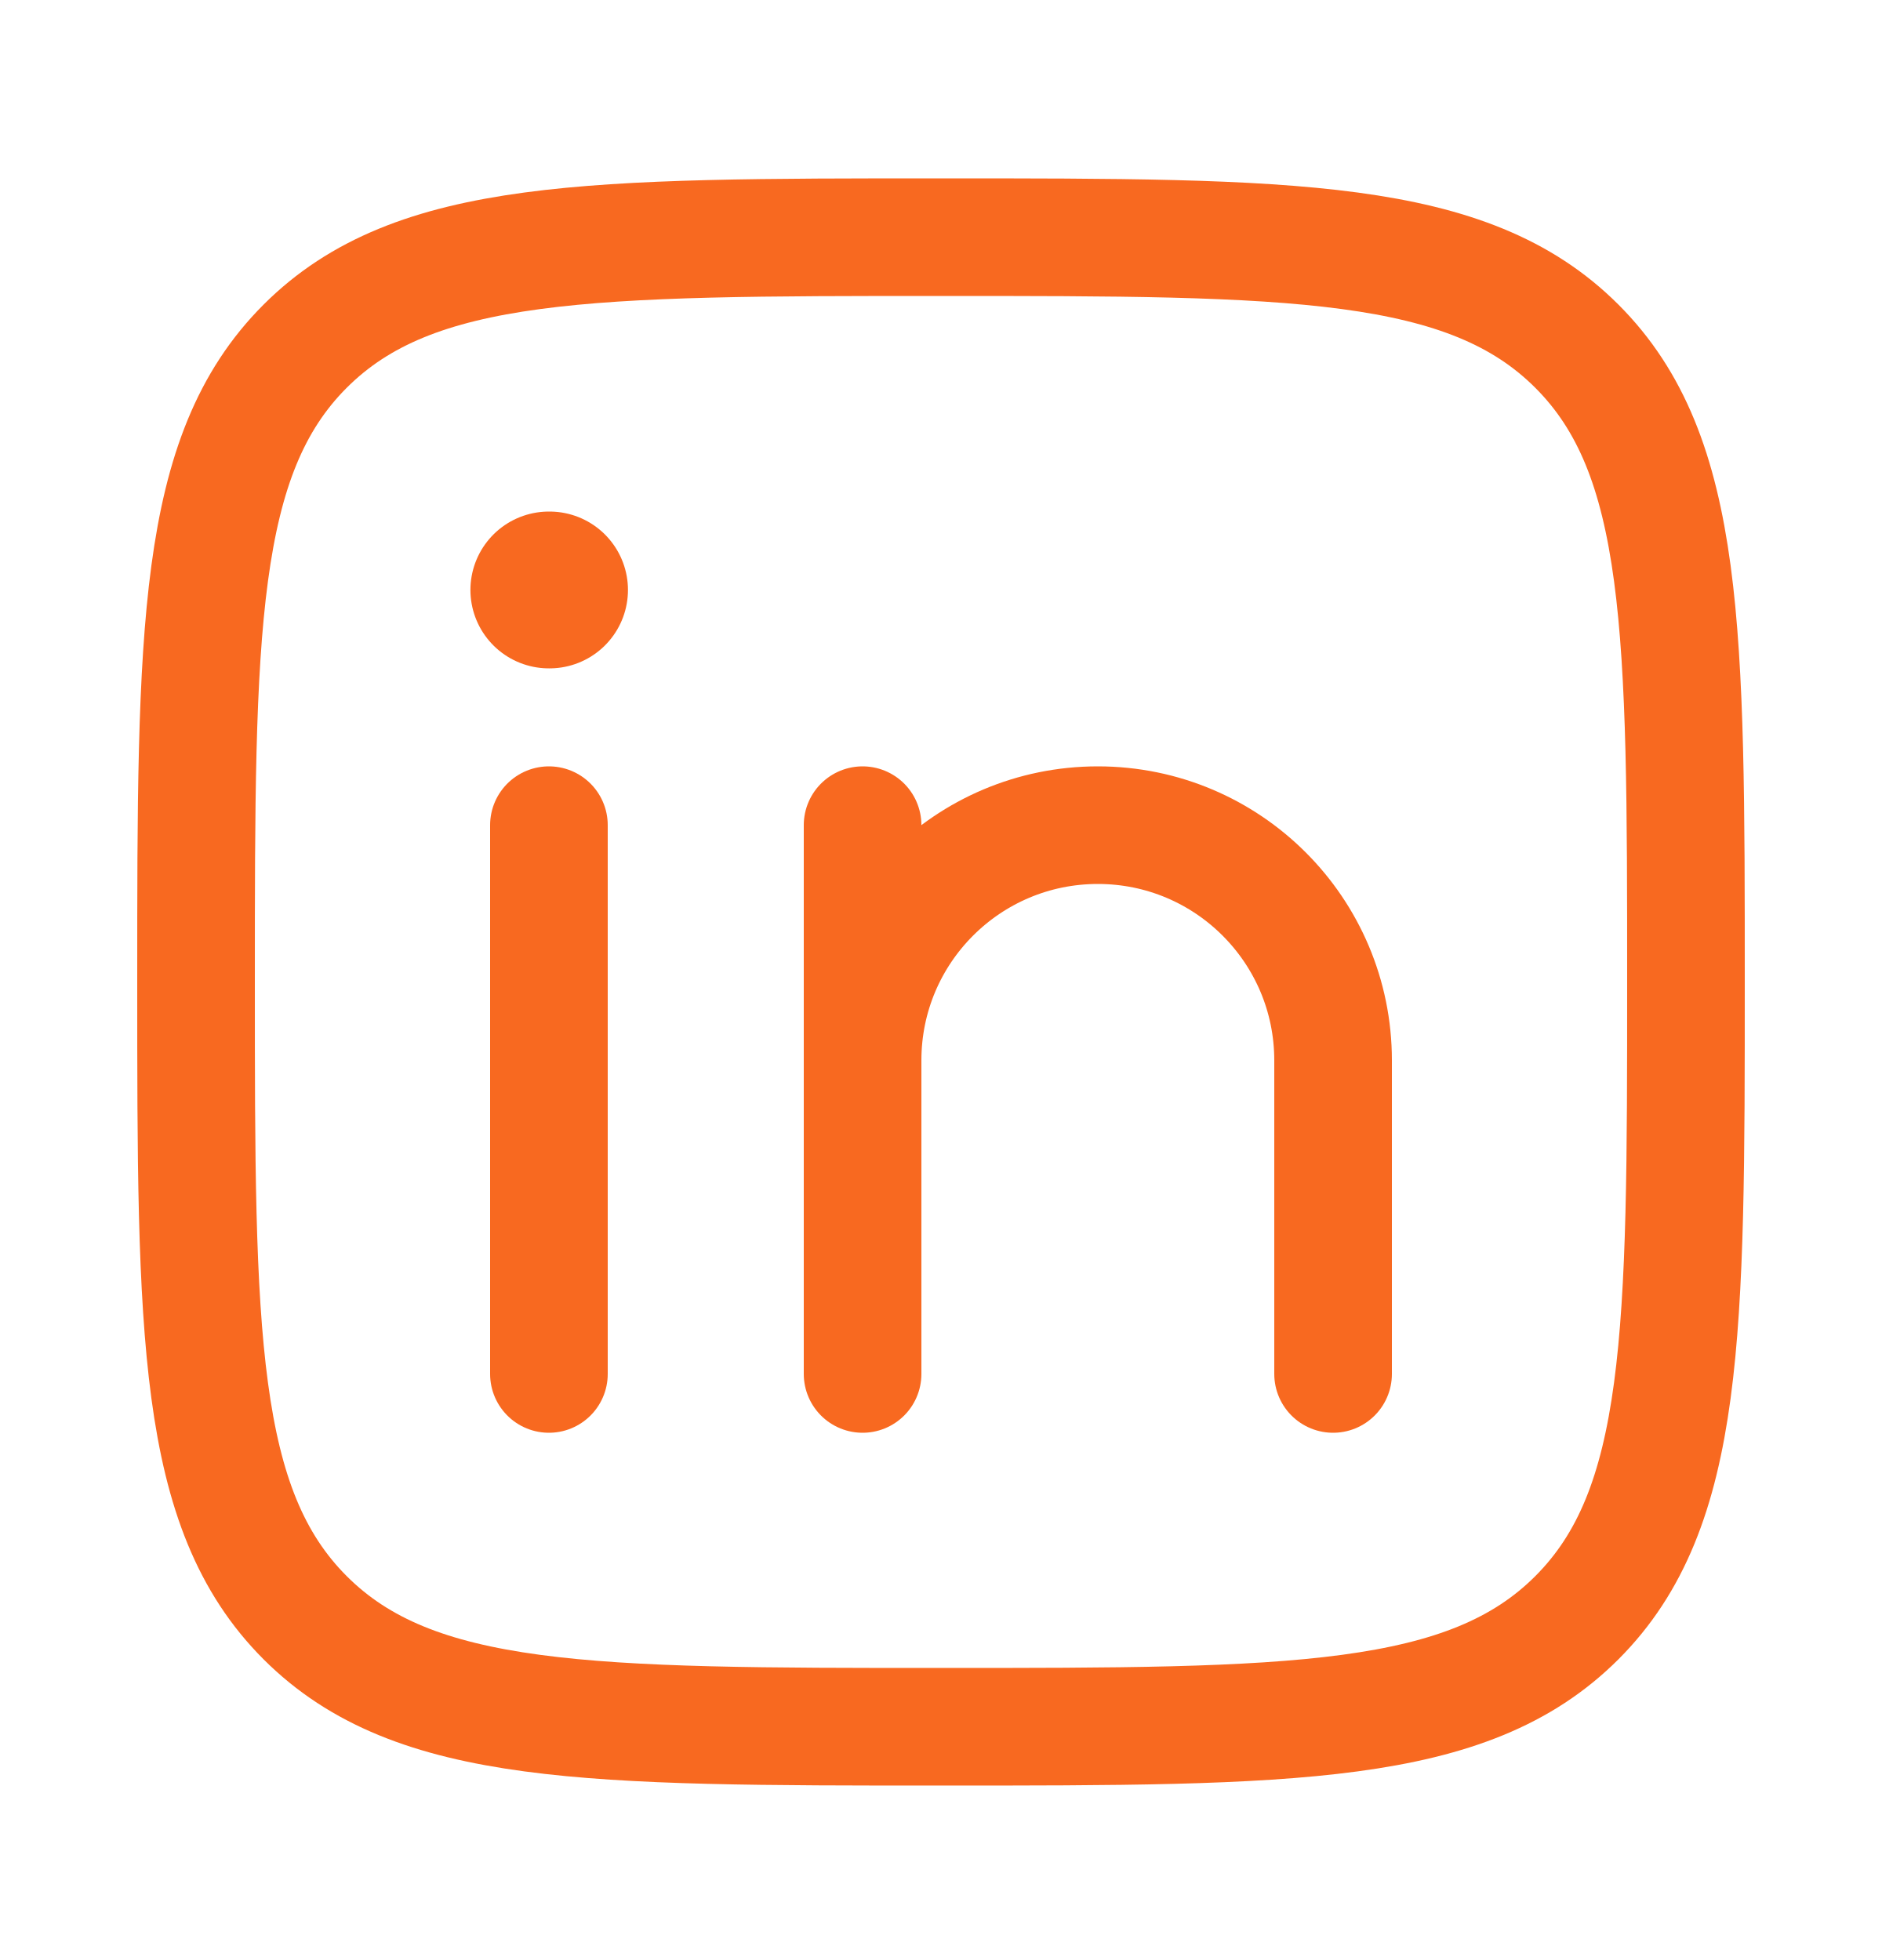
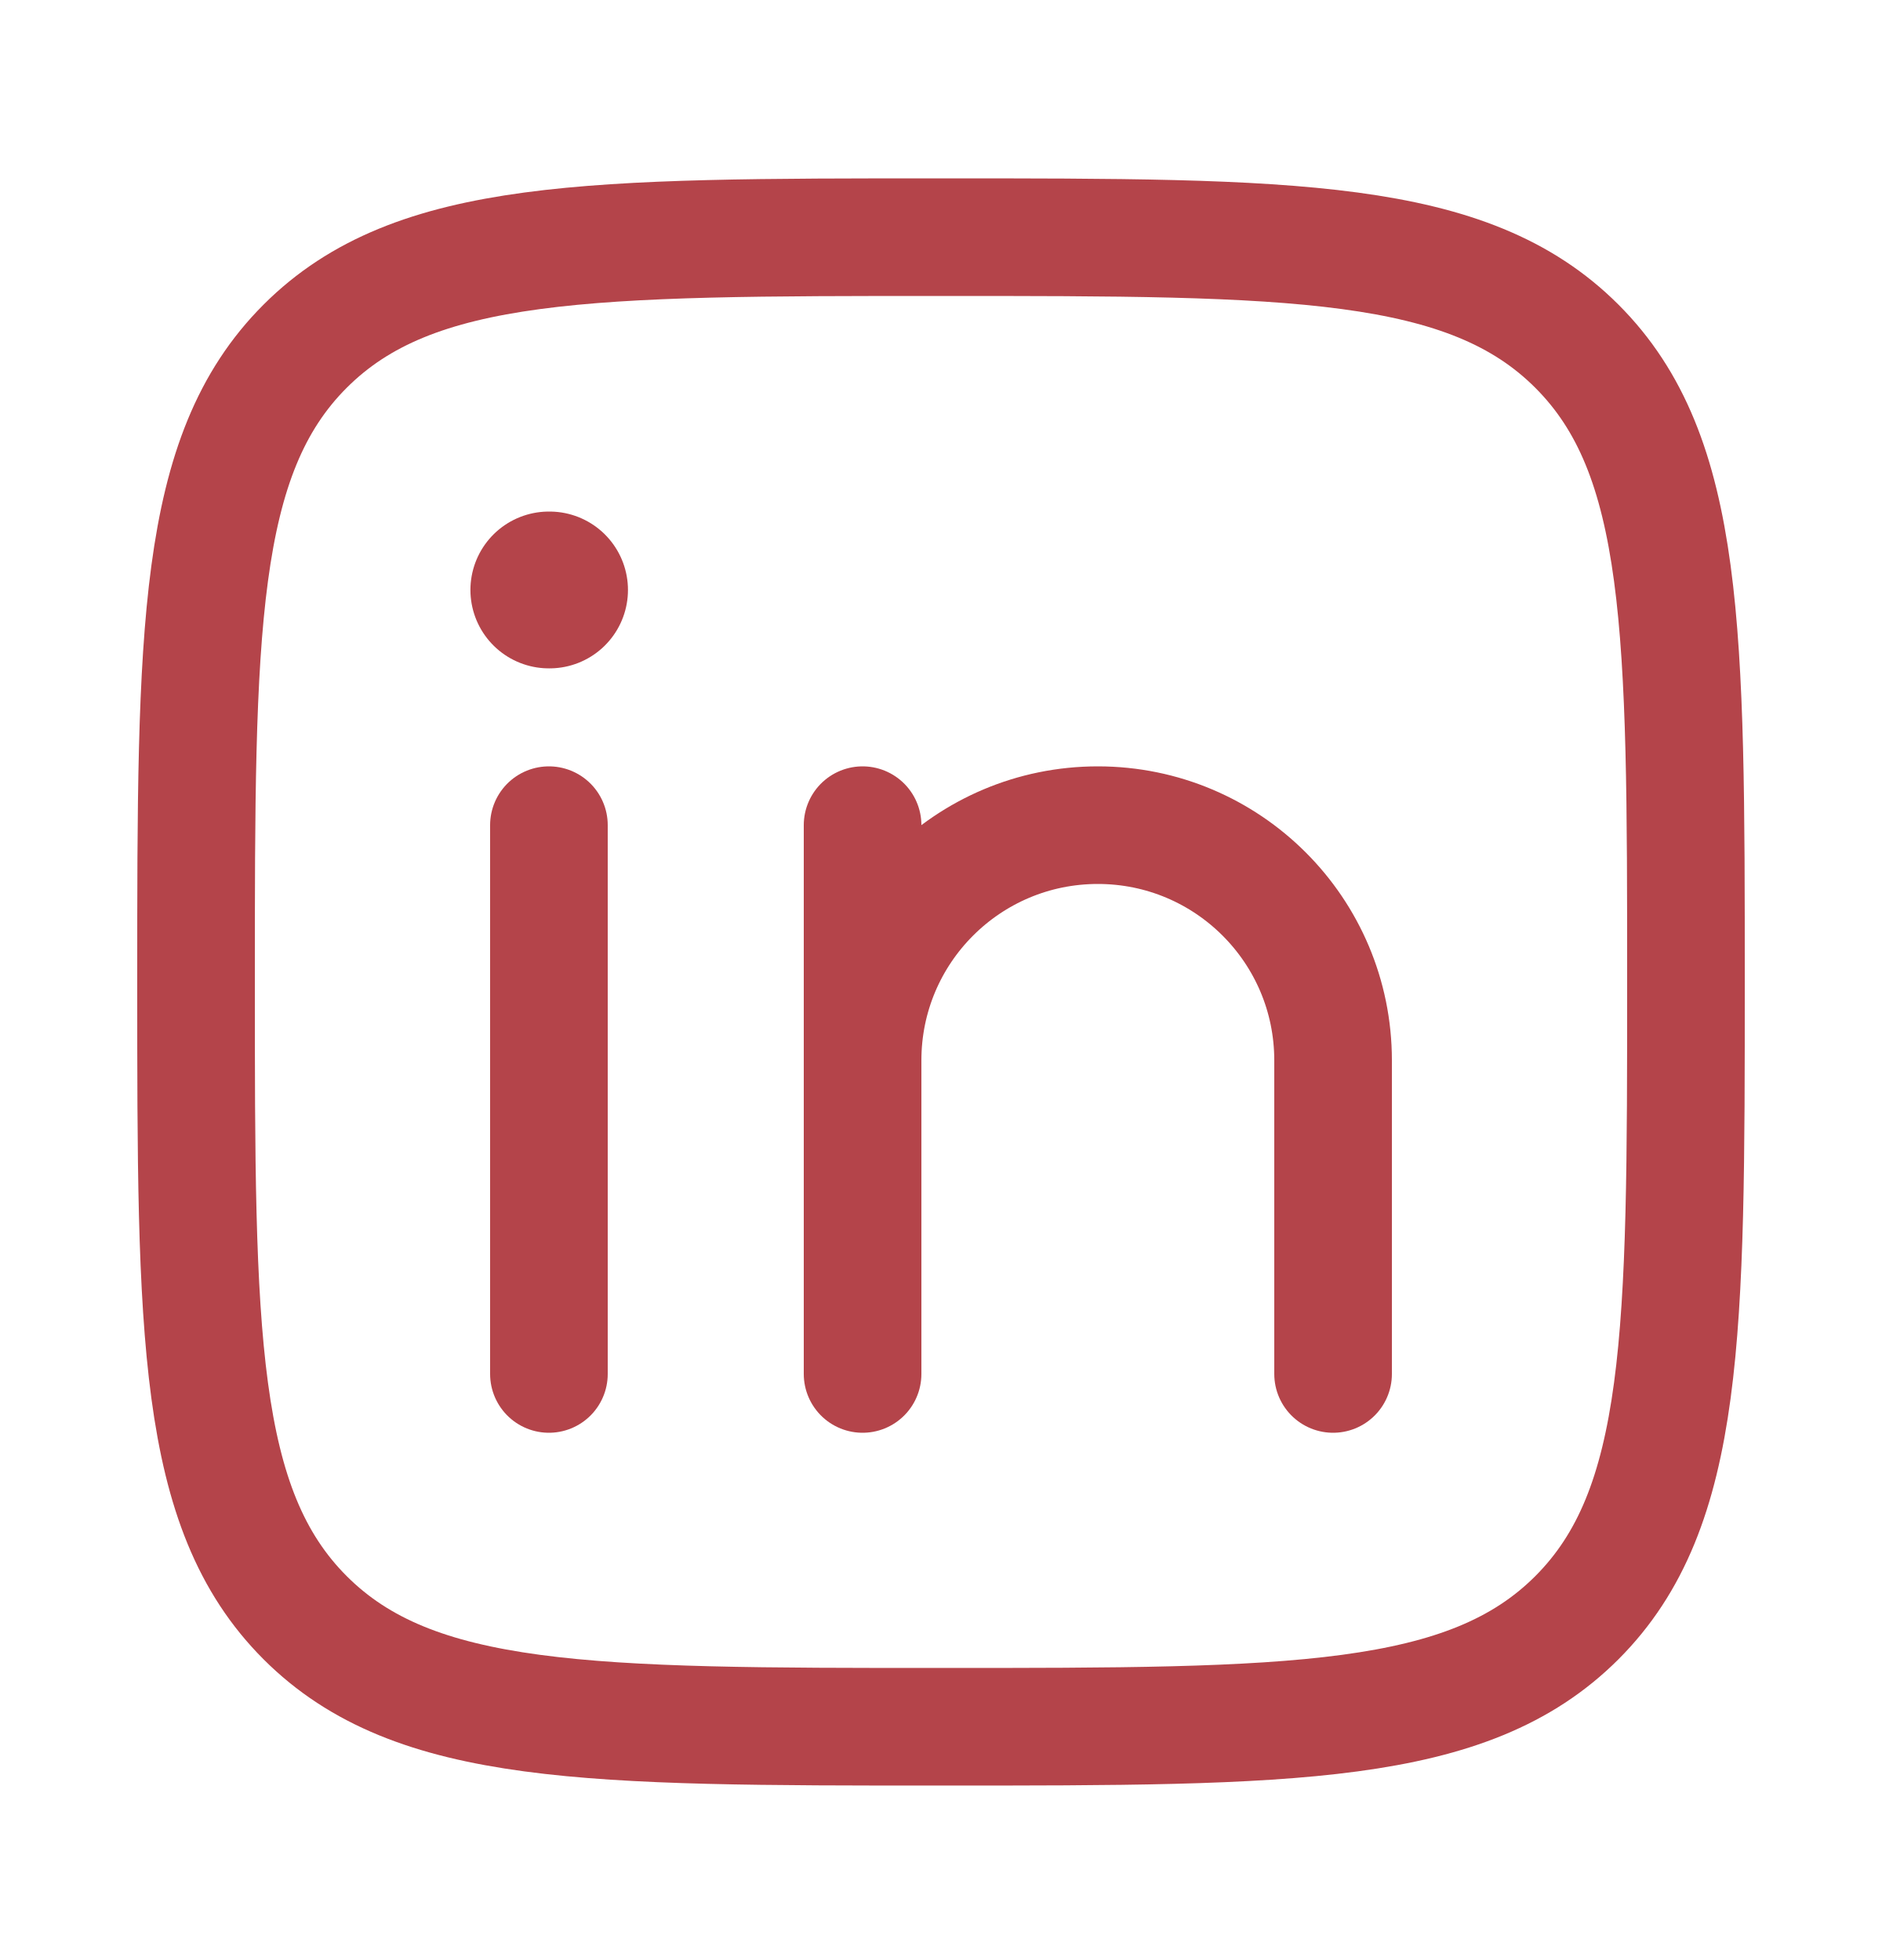
<svg xmlns="http://www.w3.org/2000/svg" width="24" height="25" viewBox="0 0 24 25" fill="none">
-   <path d="M7 10.525L7 17.525" stroke="#F86920" stroke-width="1.5" stroke-linecap="round" stroke-linejoin="round" />
-   <path d="M11 13.525L11 17.525M11 13.525C11 11.868 12.343 10.525 14 10.525C15.657 10.525 17 11.868 17 13.525V17.525M11 13.525V10.525" stroke="#F86920" stroke-width="1.5" stroke-linecap="round" stroke-linejoin="round" />
-   <path d="M7.008 7.525H6.999" stroke="#F86920" stroke-width="2" stroke-linecap="round" stroke-linejoin="round" />
-   <path d="M2.5 12.525C2.5 8.047 2.5 5.807 3.891 4.416C5.282 3.025 7.522 3.025 12 3.025C16.478 3.025 18.718 3.025 20.109 4.416C21.5 5.807 21.5 8.047 21.5 12.525C21.5 17.003 21.5 19.242 20.109 20.634C18.718 22.025 16.478 22.025 12 22.025C7.522 22.025 5.282 22.025 3.891 20.634C2.5 19.242 2.5 17.003 2.5 12.525Z" stroke="#F86920" stroke-width="1.5" stroke-linejoin="round" />
+   <path d="M7 10.525L7 17.525" stroke="#B4444A" stroke-width="1.5" stroke-linecap="round" stroke-linejoin="round" />
+   <path d="M11 13.525L11 17.525M11 13.525C11 11.868 12.343 10.525 14 10.525C15.657 10.525 17 11.868 17 13.525V17.525M11 13.525V10.525" stroke="#B4444A" stroke-width="1.5" stroke-linecap="round" stroke-linejoin="round" />
+   <path d="M7.008 7.525H6.999" stroke="#B4444A" stroke-width="2" stroke-linecap="round" stroke-linejoin="round" />
+   <path d="M2.5 12.525C2.5 8.047 2.5 5.807 3.891 4.416C5.282 3.025 7.522 3.025 12 3.025C16.478 3.025 18.718 3.025 20.109 4.416C21.5 5.807 21.5 8.047 21.5 12.525C21.5 17.003 21.5 19.242 20.109 20.634C18.718 22.025 16.478 22.025 12 22.025C7.522 22.025 5.282 22.025 3.891 20.634C2.5 19.242 2.5 17.003 2.5 12.525Z" stroke="#B4444A" stroke-width="1.5" stroke-linejoin="round" />
</svg>
